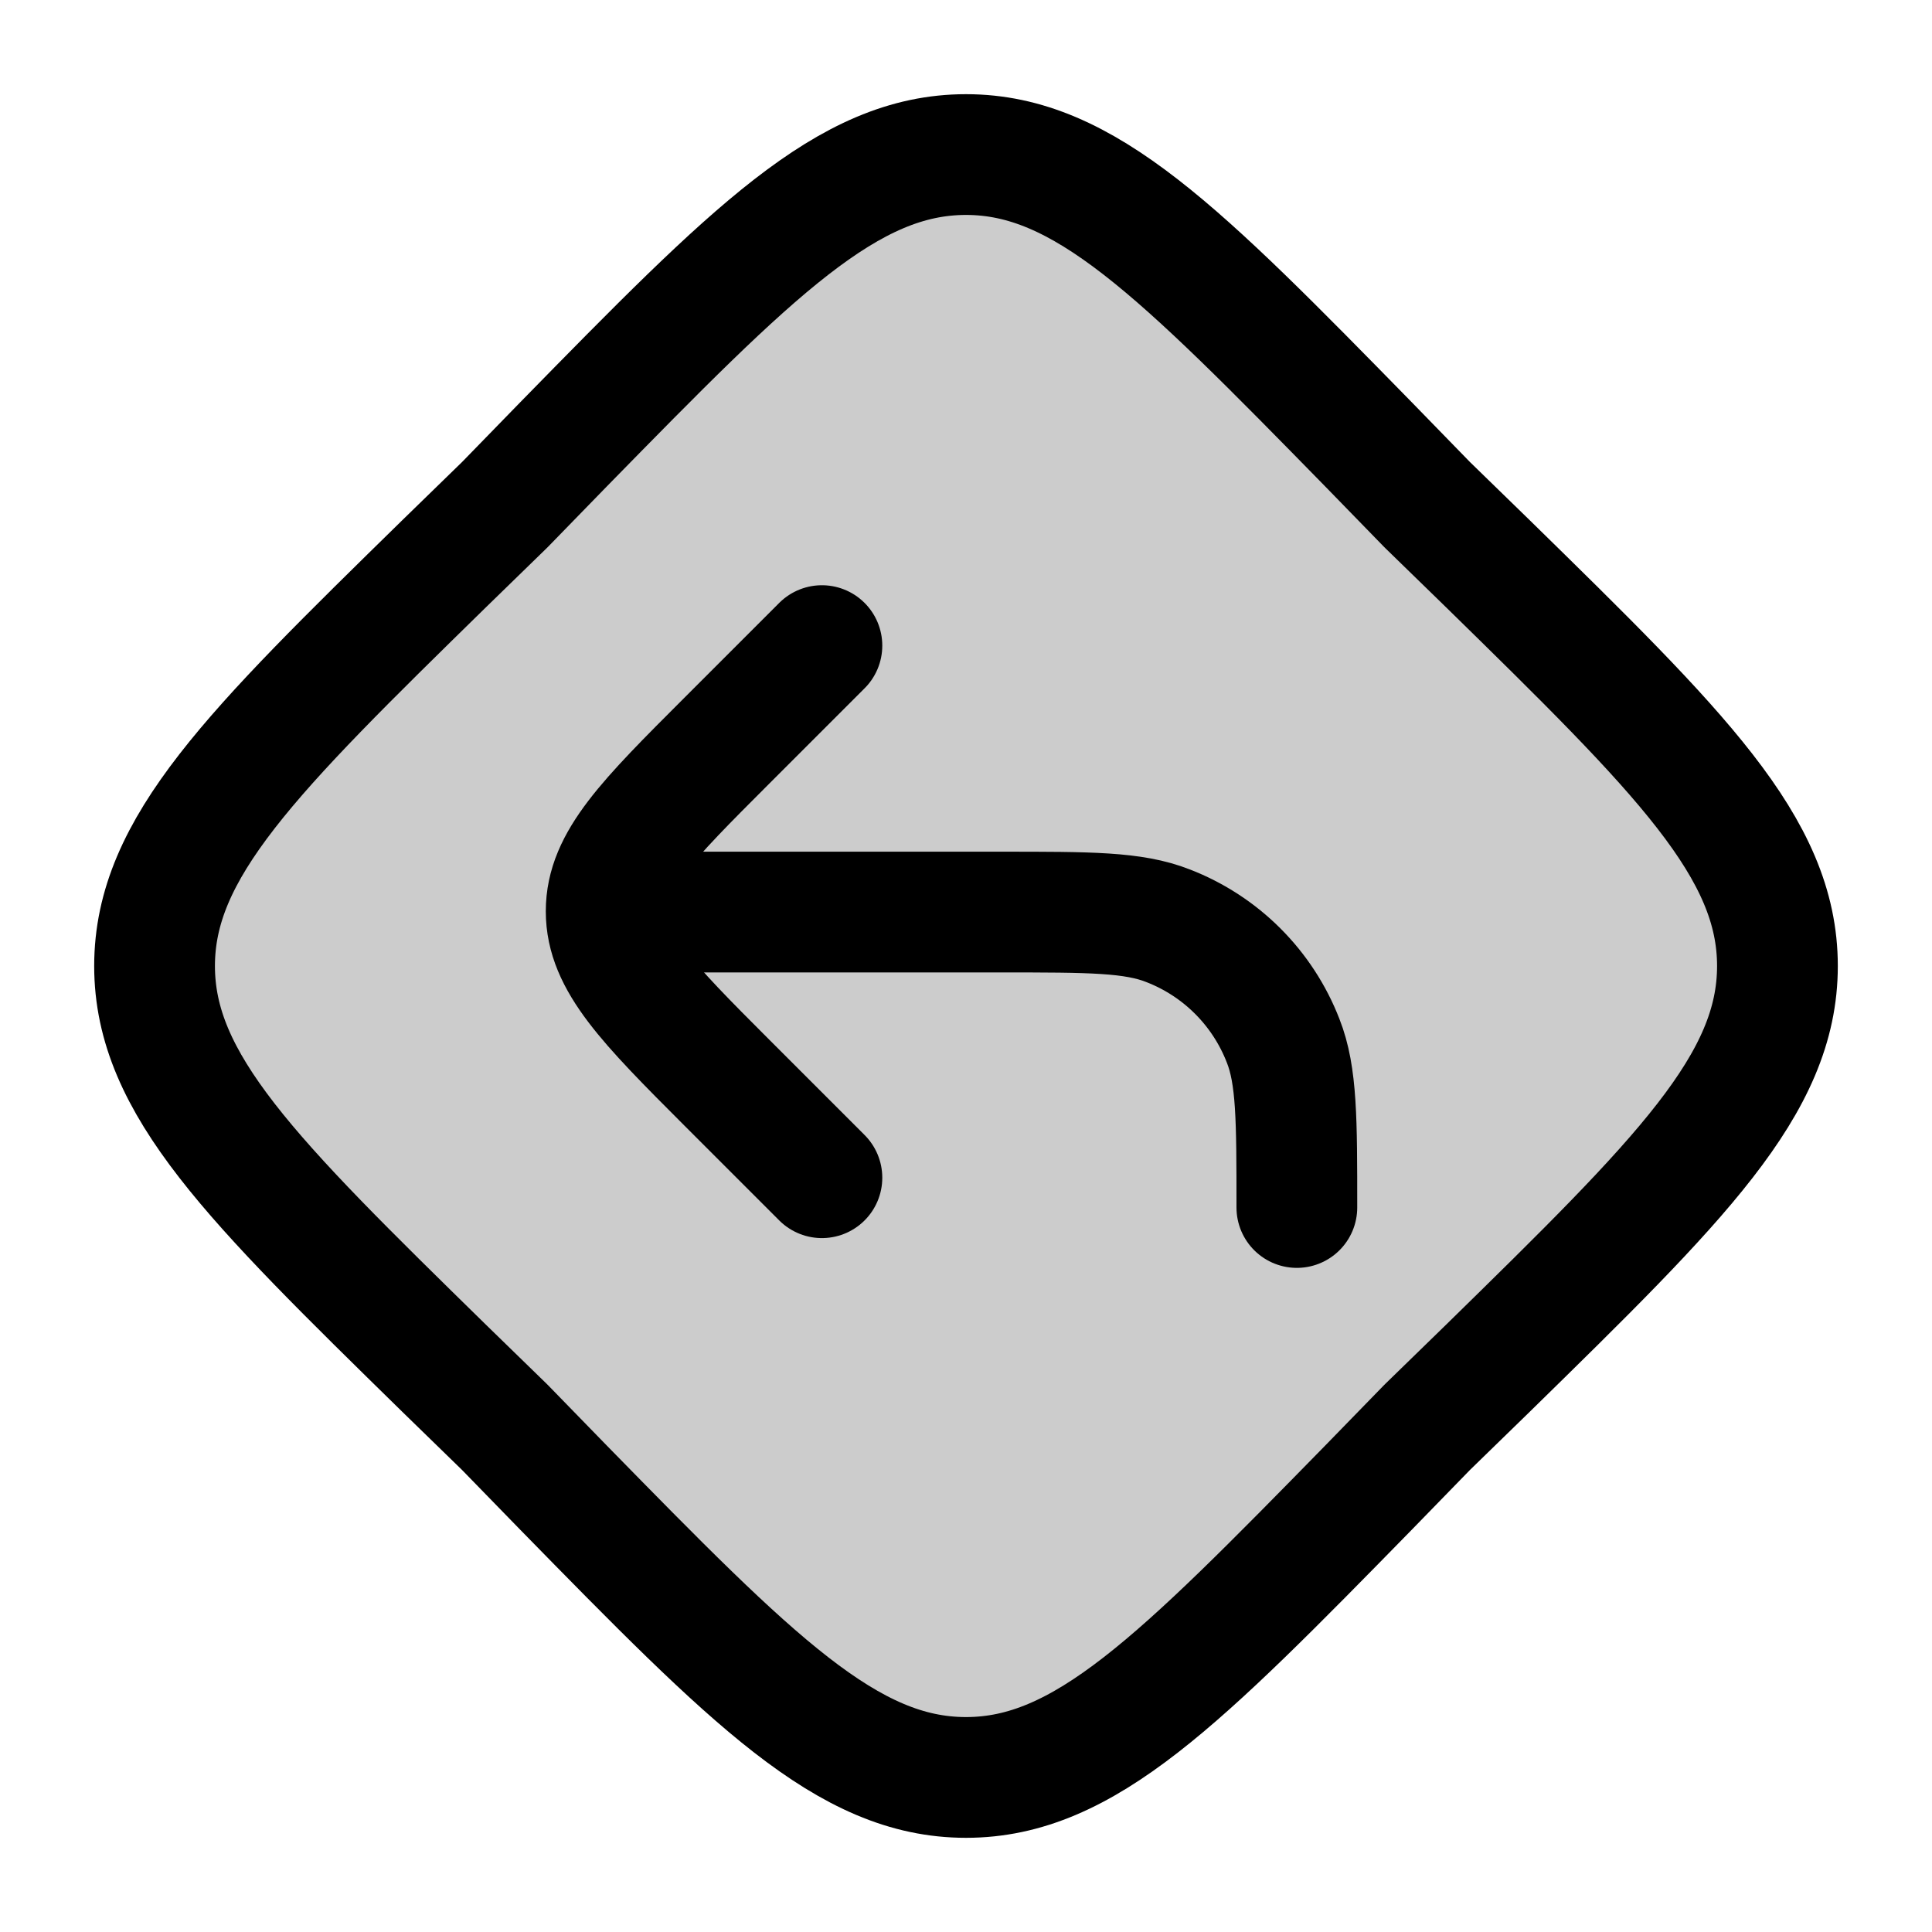
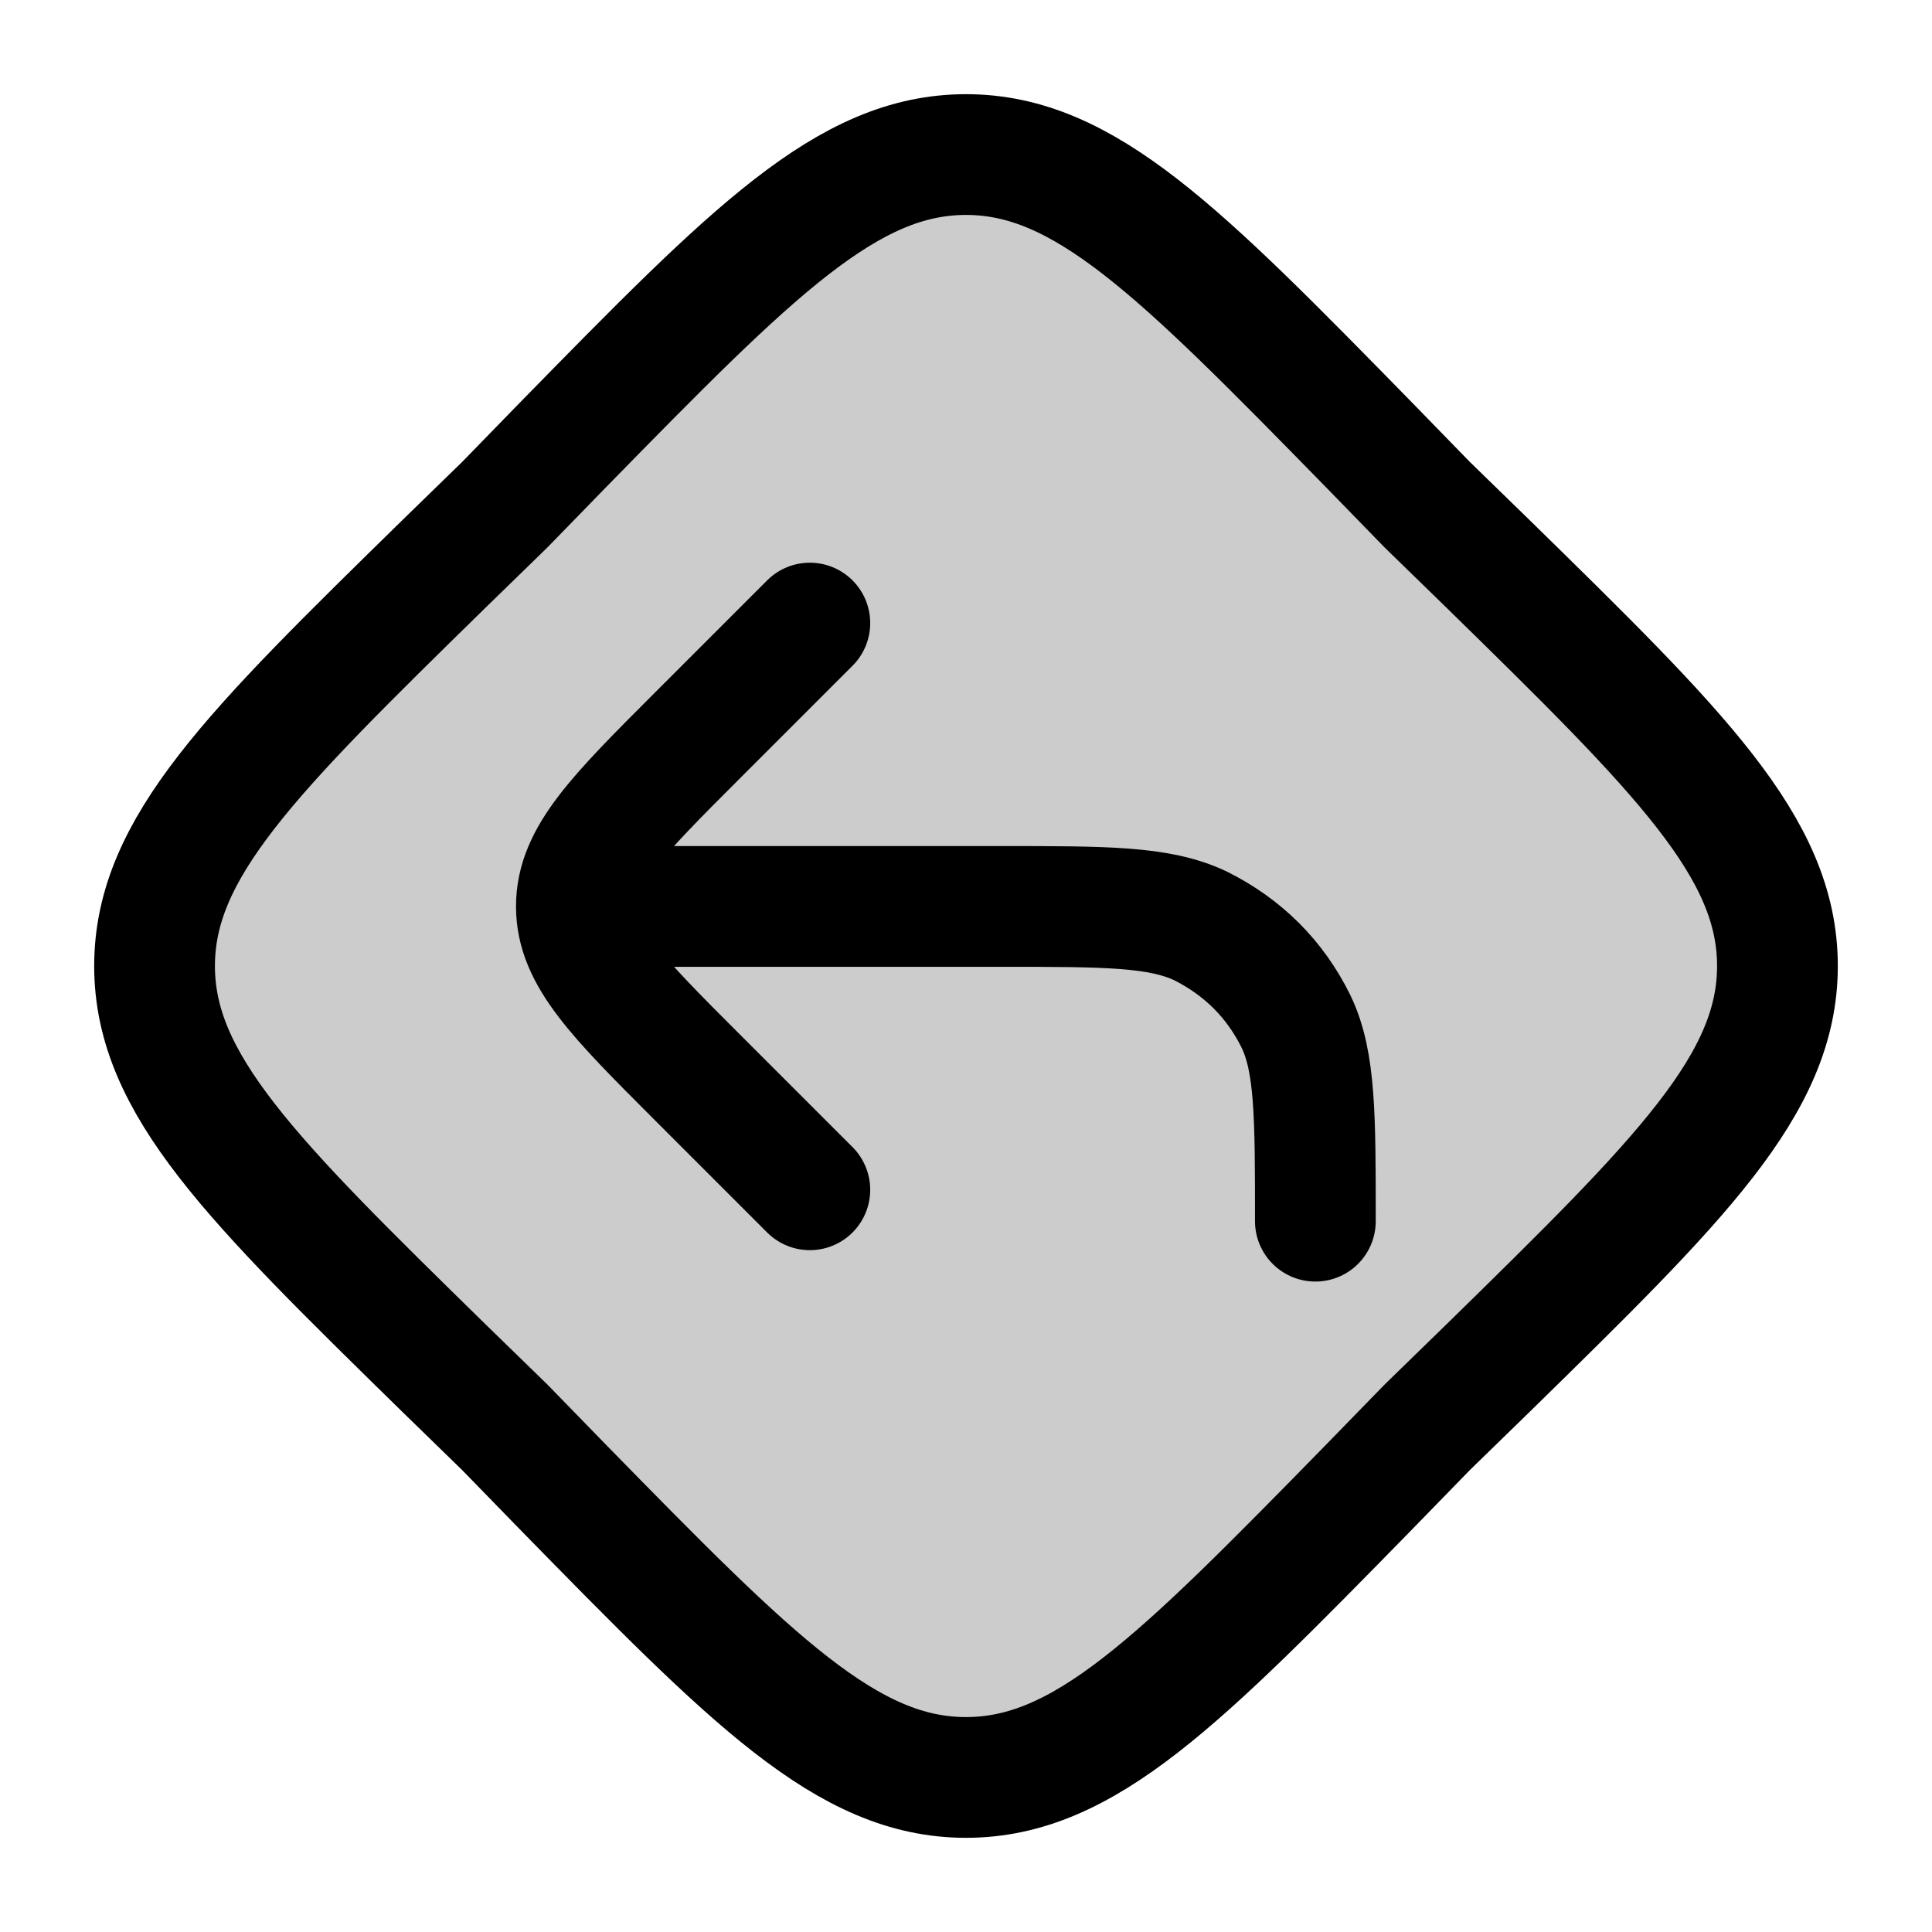
<svg xmlns="http://www.w3.org/2000/svg" width="24" height="24" viewBox="0 0 24 24" fill="none">
  <path opacity=".2" d="M7 5.77c2.35-2.4 3.53-3.6 5-3.6s2.65 1.2 5 3.6l.6.62.63.61c2.4 2.35 3.6 3.53 3.6 5s-1.2 2.65-3.6 5l-.62.6-.61.63c-2.35 2.4-3.53 3.6-5 3.6s-2.65-1.2-5-3.6l-.6-.62-.63-.61c-2.4-2.35-3.6-3.53-3.6-5s1.2-2.65 3.6-5l.62-.6z" fill="currentColor" />
  <path d="M17.73 6.27 17 5.52c-2.35-2.4-3.53-3.6-5-3.6s-2.65 1.2-5 3.6l-.73.75-.75.73c-2.4 2.35-3.6 3.53-3.6 5s1.2 2.65 3.6 5l.75.73.73.75c2.35 2.4 3.53 3.6 5 3.6s2.65-1.2 5-3.6l.73-.75.75-.73c2.4-2.35 3.6-3.53 3.6-5s-1.2-2.65-3.6-5z" stroke-width="1.5" stroke-linecap="round" stroke-linejoin="round" stroke="currentColor" />
-   <path d="M8.12 11.33h4.32c1.1 0 1.64 0 2.07.17a2.5 2.5 0 0 1 1.43 1.43c.17.43.17.98.17 2.07" stroke-width="1.5" stroke-linecap="round" stroke-linejoin="round" stroke="currentColor" />
-   <path d="M10.21 8.02 9.03 9.2c-1 1-1.5 1.5-1.5 2.12s.5 1.13 1.5 2.13l1.18 1.18" stroke-width="1.5" stroke-linecap="round" stroke-linejoin="round" stroke="currentColor" />
+   <path d="M7.83 11.26h4.6c1.31 0 1.97 0 2.48.24q.8.4 1.19 1.19c.24.5.24 1.17.24 2.48" stroke-width="1.5" stroke-linecap="round" stroke-linejoin="round" stroke="currentColor" />
+   <path d="m10.06 7.74-1.4 1.4c-1 1-1.5 1.5-1.5 2.12s.5 1.12 1.5 2.12h0l1.4 1.4" stroke-width="1.5" stroke-linecap="round" stroke-linejoin="round" stroke="currentColor" />
</svg>
